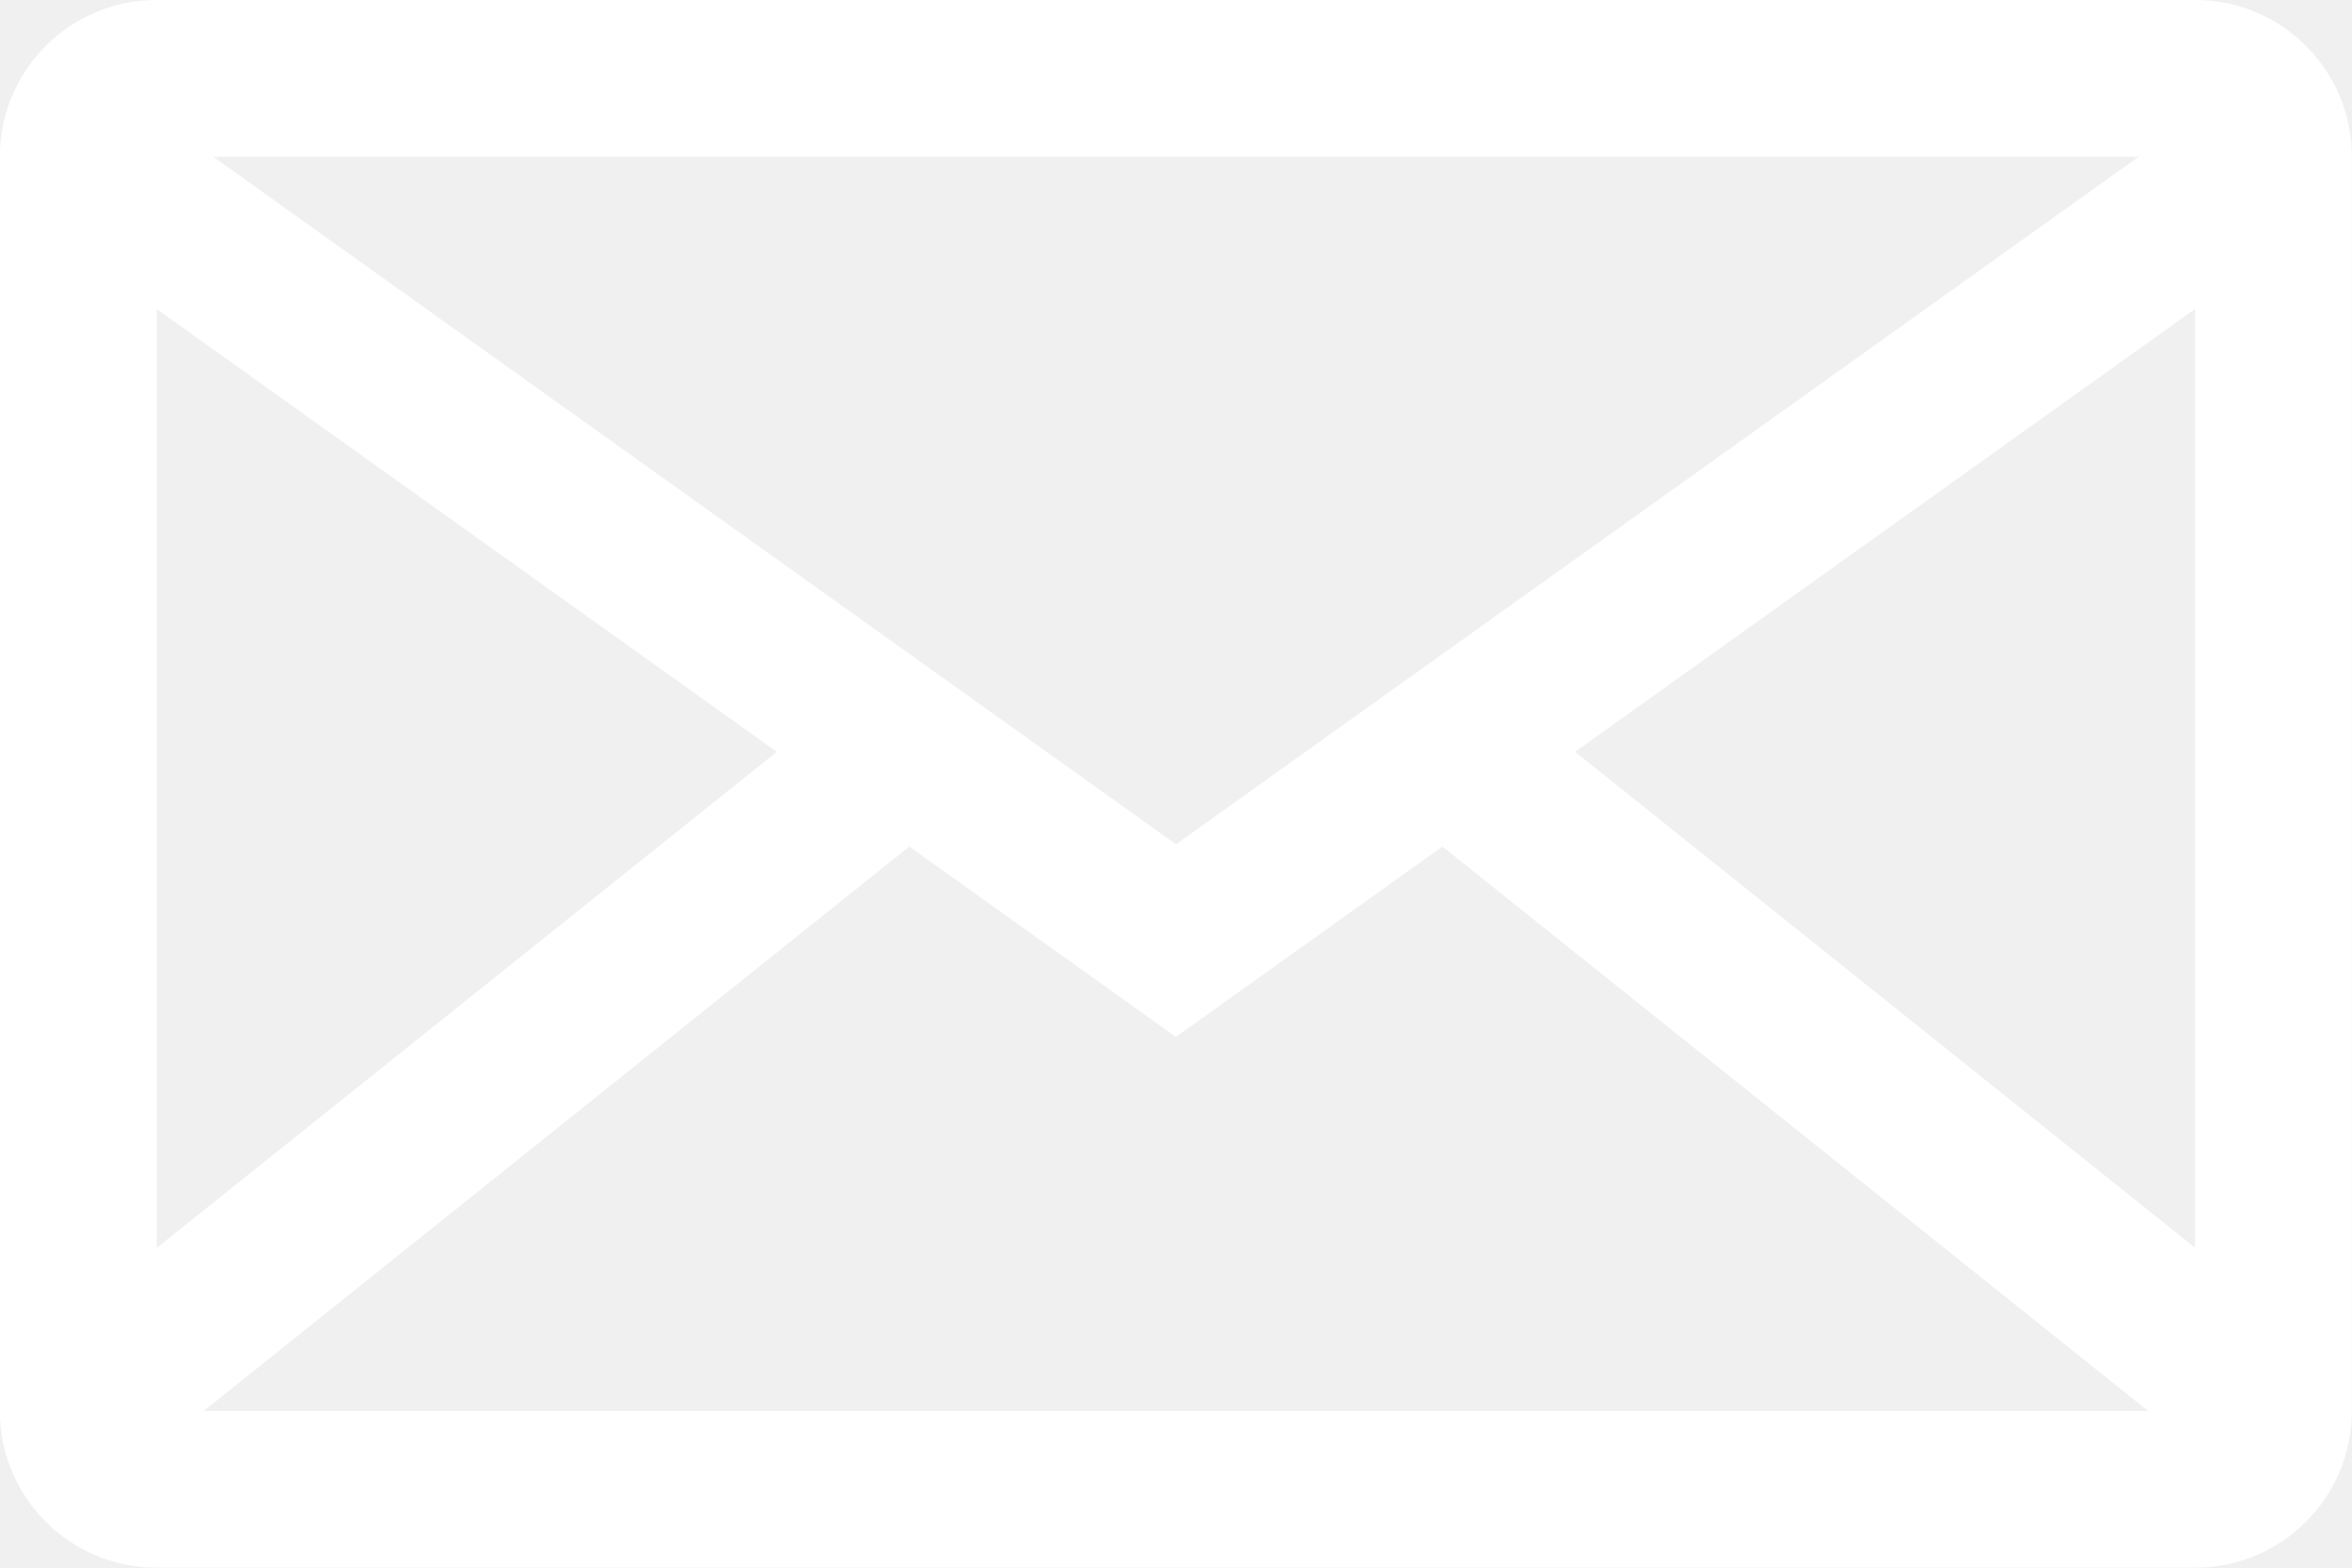
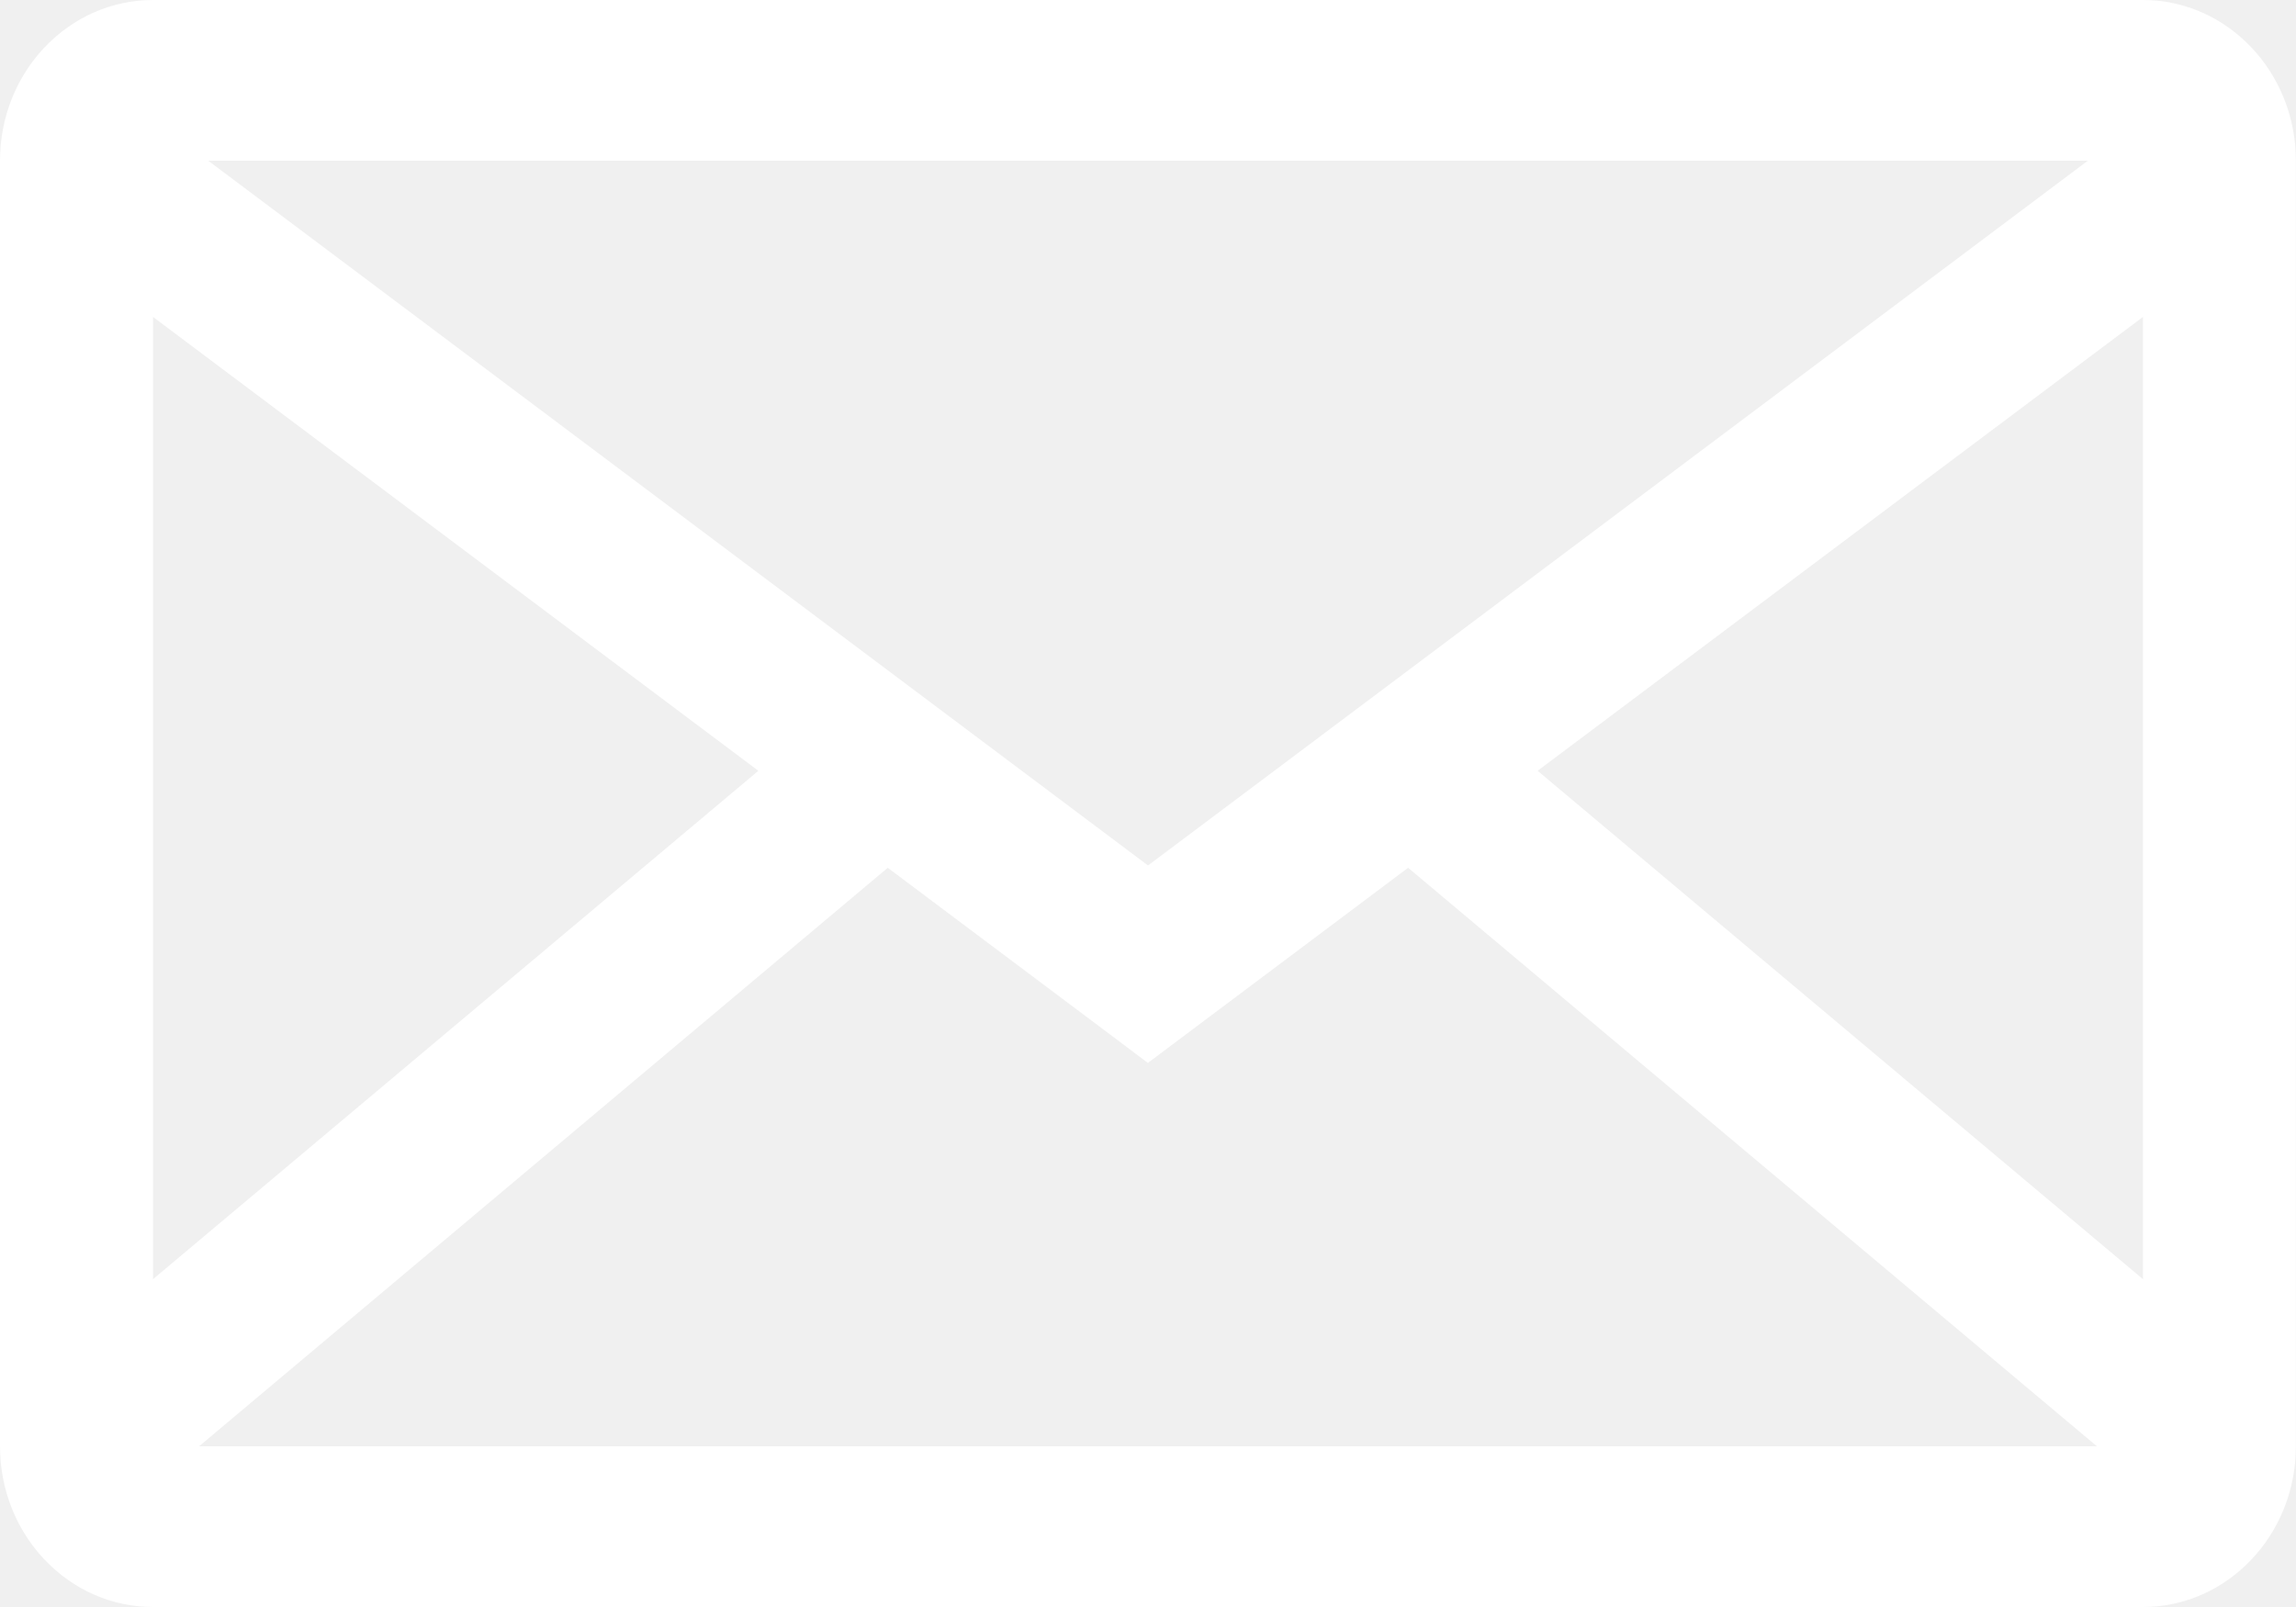
- <svg xmlns="http://www.w3.org/2000/svg" fill="none" height="12" viewBox="0 0 18 12" width="18">
-   <path clip-rule="evenodd" d="m9 6.463-7.368-5.263h14.735zm-7.8 3.089v-7.186l4.745 3.389zm.36 1.248h14.879l-5.4-4.32-1.691 1.208-.349.249-.349-.249-1.691-1.208zm10.494-5.045 4.745 3.796v-7.186zm-10.855-5.755c-.663 0-1.2.537-1.2 1.2v9.6c0 .663.537 1.2 1.2 1.2h15.6c.663 0 1.2-.537 1.2-1.2v-9.6c0-.663-.537-1.2-1.2-1.2z" fill="#fff" fill-rule="evenodd" />
+ <svg xmlns="http://www.w3.org/2000/svg" fill="none" height="14" viewBox="0 0 20 14" width="20">
+   <path clip-rule="evenodd" d="m10 7.54-8.186-6.14h16.373zm-8.667 3.604v-8.383l5.273 3.954zm.401 1.456h16.532l-6-5.04-1.879 1.409-.388.291-.387-.291-1.879-1.409zm11.66-5.885 5.273 4.429v-8.383zm-12.061-6.715c-.736 0-1.333.627-1.333 1.4v11.2c0 .773.597 1.4 1.333 1.4h17.333c.736 0 1.333-.627 1.333-1.4v-11.2c0-.773-.597-1.4-1.333-1.4z" fill="#fff" fill-rule="evenodd" />
</svg>
